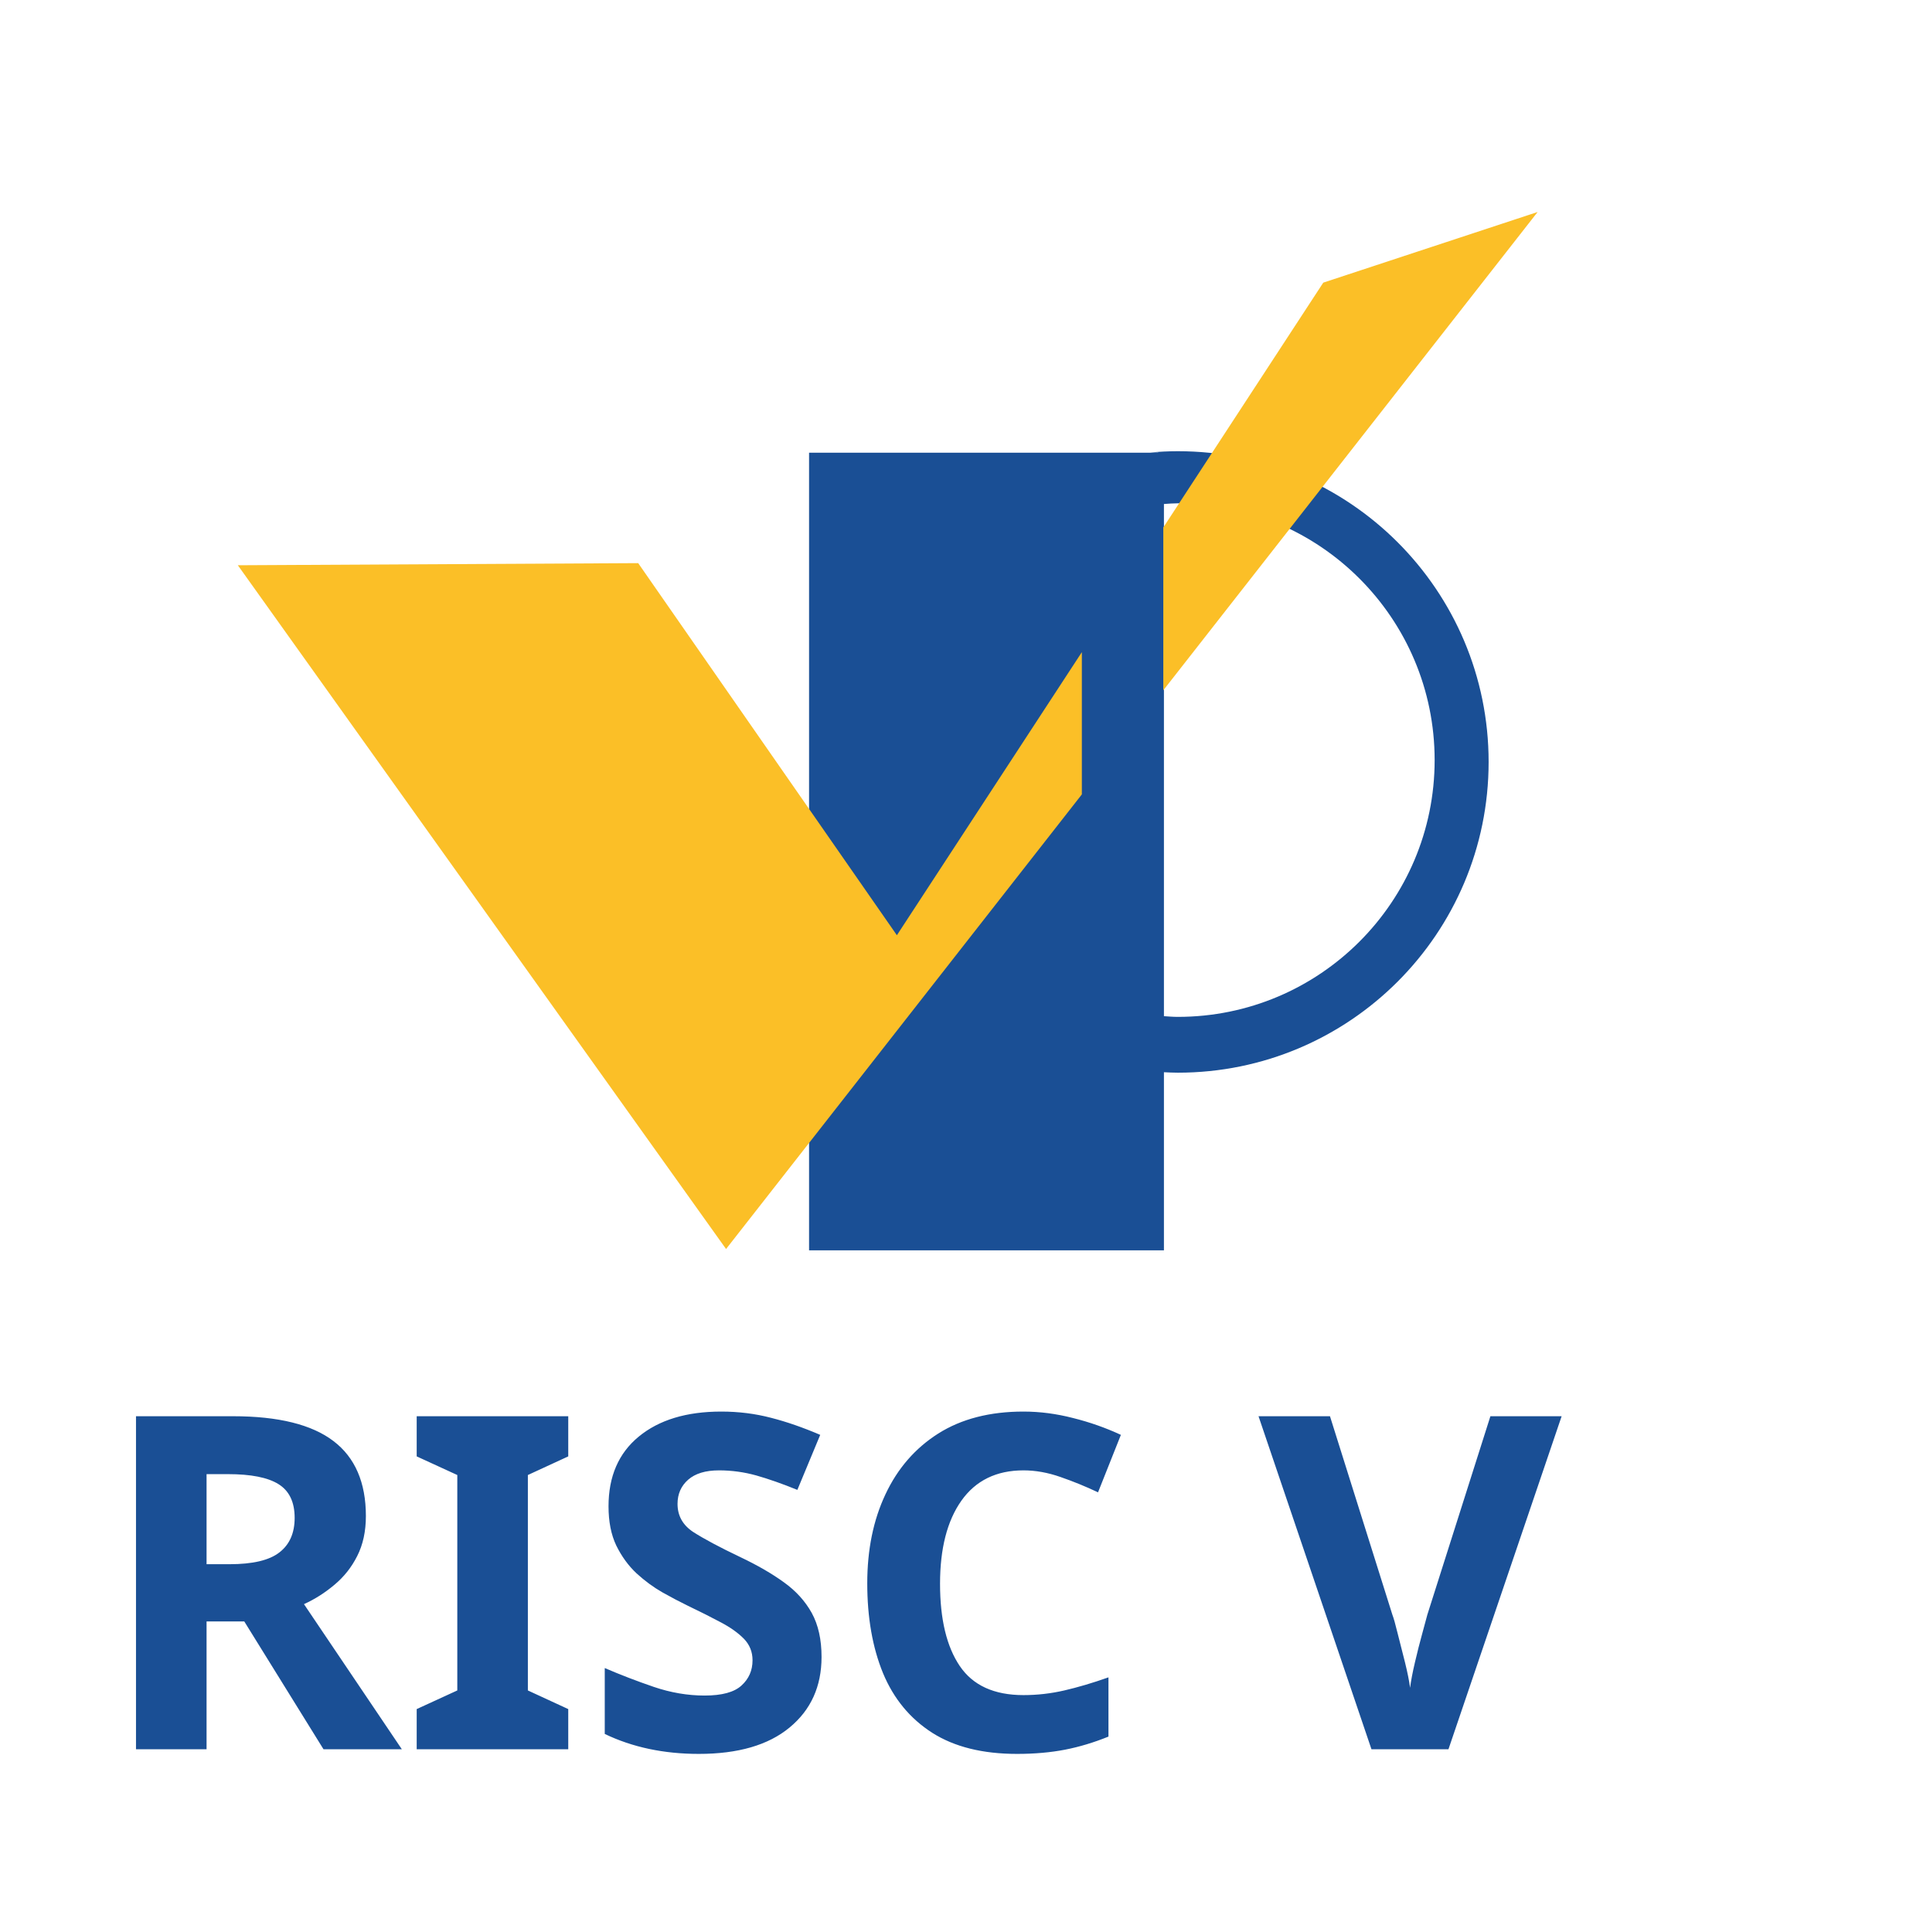
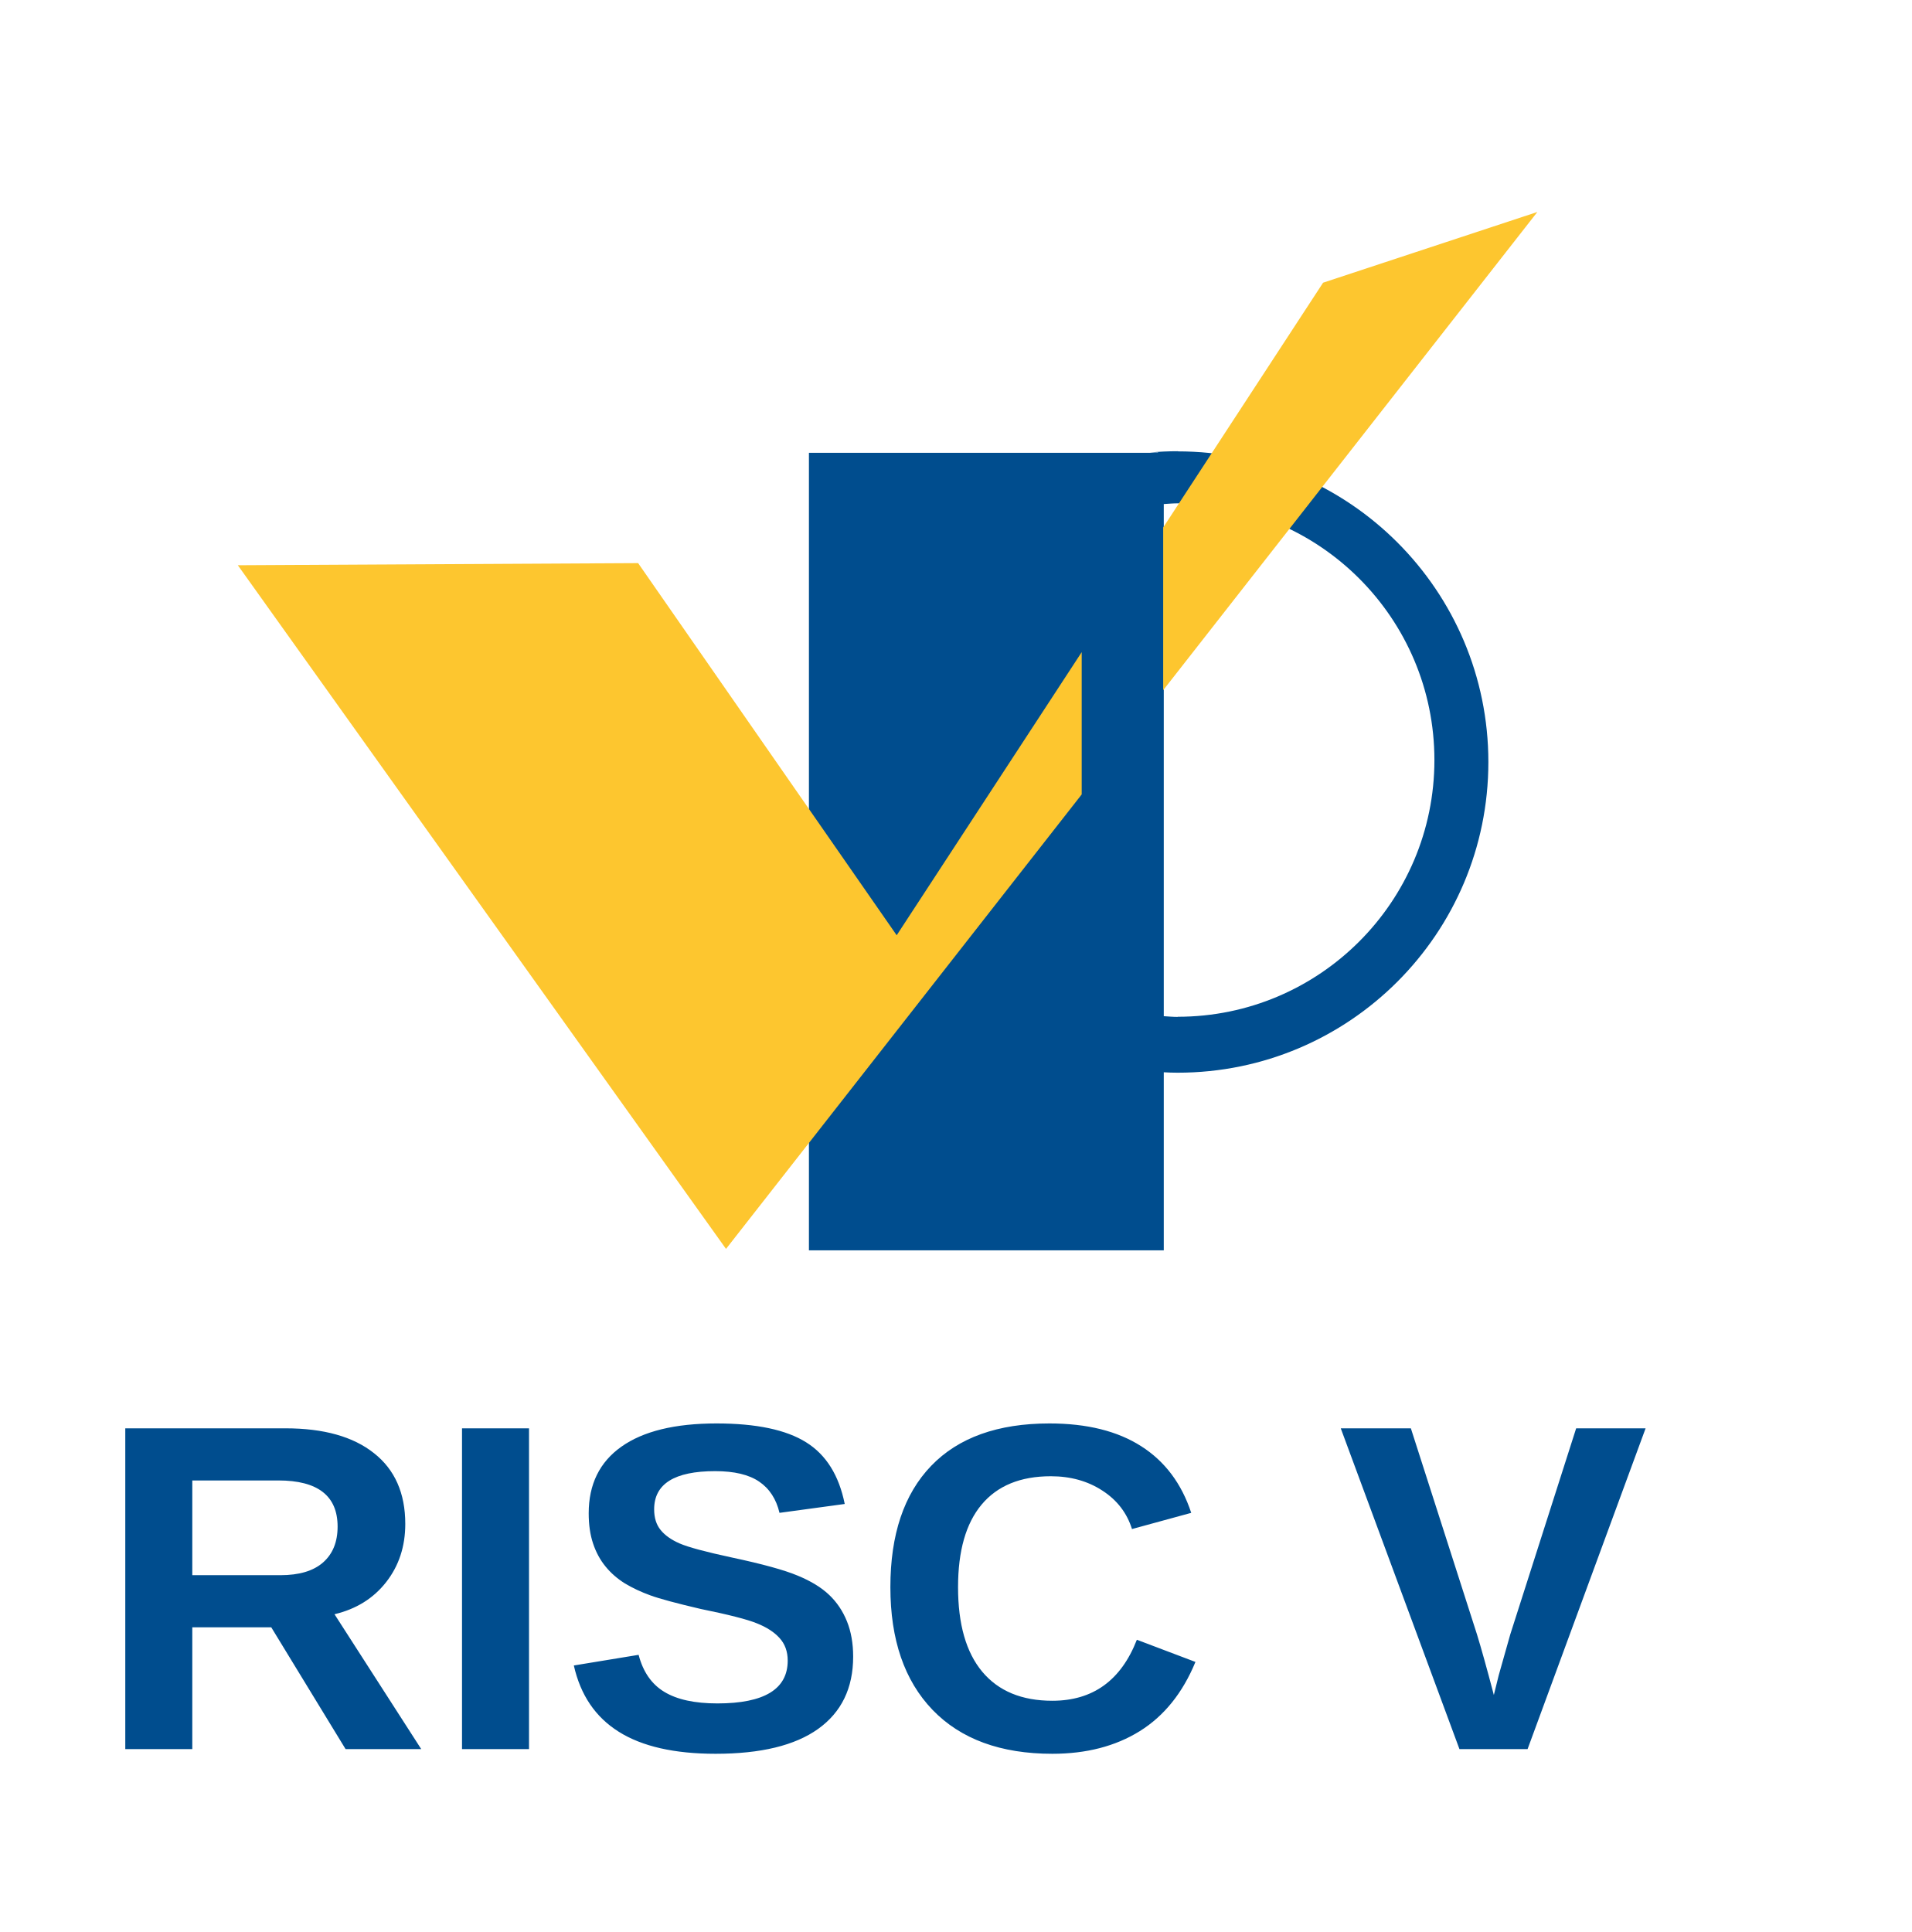
- <svg xmlns="http://www.w3.org/2000/svg" viewBox="0 0 179.537 181.42" height="181.42" width="179.537" xml:space="preserve" id="svg2" version="1.1">
-   <defs id="defs6">
-     <clipPath id="clipPath22" clipPathUnits="userSpaceOnUse">
-       <path id="path20" d="M 0,136.065 H 134.653 V 0 H 0 Z" />
-     </clipPath>
+ <svg xmlns="http://www.w3.org/2000/svg" id="Ebene_1" data-name="Ebene 1" viewBox="0 0 134.65 136.07">
+   <defs>
+     <style>
+       .cls-1 {
+         font-family: Arial-Black, Arial;
+         font-size: 32.84px;
+         font-weight: 800;
+       }
+ 
+       .cls-1, .cls-2 {
+         fill: #004d8e;
+       }
+ 
+       .cls-3 {
+         fill: #fdc62f;
+       }
+     </style>
  </defs>
-   <g transform="matrix(1.333333,0,0,-1.333333,0,181.42)" id="g10">
-     <text id="text14" style="font-variant:normal;font-weight:900;font-stretch:normal;font-size:32.838px;font-family:'Arial Black';-inkscape-font-specification:Arial-Black;writing-mode:lr-tb;fill:#1a4f95;fill-opacity:1;fill-rule:nonzero;stroke:none" transform="matrix(1,0,0,-1,6.623,12.8711)">
-       <tspan id="tspan12" y="0" x="0 25.548 38.321 62.03 87.578 98.512">RISC V</tspan>
-     </text>
-     <g id="g16">
-       <g clip-path="url(#clipPath22)" id="g18">
-         <g transform="translate(82.9367,64.4497)" id="g24">
-           <path id="path26" style="fill:#1a4f95;fill-opacity:1;fill-rule:nonzero;stroke:none" d="M 0,0 C -0.33,0 -0.654,0.027 -0.978,0.049 V 36.12 c 0.324,0.022 0.648,0.049 0.978,0.049 9.988,0 18.084,-8.097 18.084,-18.085 C 18.084,8.097 9.988,0 0,0 m 0,39.838 c -0.663,0 -1.318,-0.034 -1.966,-0.092 h 0.587 v -0.015 h -24.587 v -56.173 h 24.988 v 12.544 c 0.325,-0.015 0.649,-0.033 0.978,-0.033 12.087,0 21.885,9.798 21.885,21.884 0,12.087 -9.798,21.885 -21.885,21.885" />
-         </g>
-         <g transform="translate(76.179,90.1371)" id="g28">
-           <path id="path30" style="fill:#fbbf27;fill-opacity:1;fill-rule:nonzero;stroke:none" d="M 0,0 -13.025,-19.938 -31.241,6.268 -59.431,6.119 -25.053,-42.036 0,-10.018 Z" />
-         </g>
-         <g transform="translate(81.9152,87.4503)" id="g32">
-           <path id="path34" style="fill:#fbbf27;fill-opacity:1;fill-rule:nonzero;stroke:none" d="M 0,0 26.357,33.685 11.263,28.709 0,11.468 Z" />
-         </g>
-       </g>
+   <text class="cls-1" transform="translate(6.62 123.19)">
+     <tspan x="0" y="0">RISC V</tspan>
+   </text>
+   <g>
+     <path class="cls-2" d="m82.94,31.78c-.66,0-1.32.03-1.97.09h.59v.02h-24.59v56.17h24.99v-12.54c.32.02.65.03.98.03,12.09,0,21.88-9.8,21.88-21.88s-9.8-21.88-21.88-21.88Zm0,39.84c-.33,0-.65-.03-.98-.05v-36.07c.32-.02.65-.05.98-.05,9.99,0,18.08,8.1,18.08,18.08s-8.1,18.08-18.08,18.08Z" />
+     <g>
+       <polygon class="cls-3" points="76.18 45.93 63.15 65.87 44.94 39.66 16.75 39.81 51.13 87.96 76.18 55.95 76.18 45.93" />
+       <polygon class="cls-3" points="81.92 48.61 108.27 14.93 93.18 19.91 81.92 37.15 81.92 48.61" />
    </g>
  </g>
</svg>
